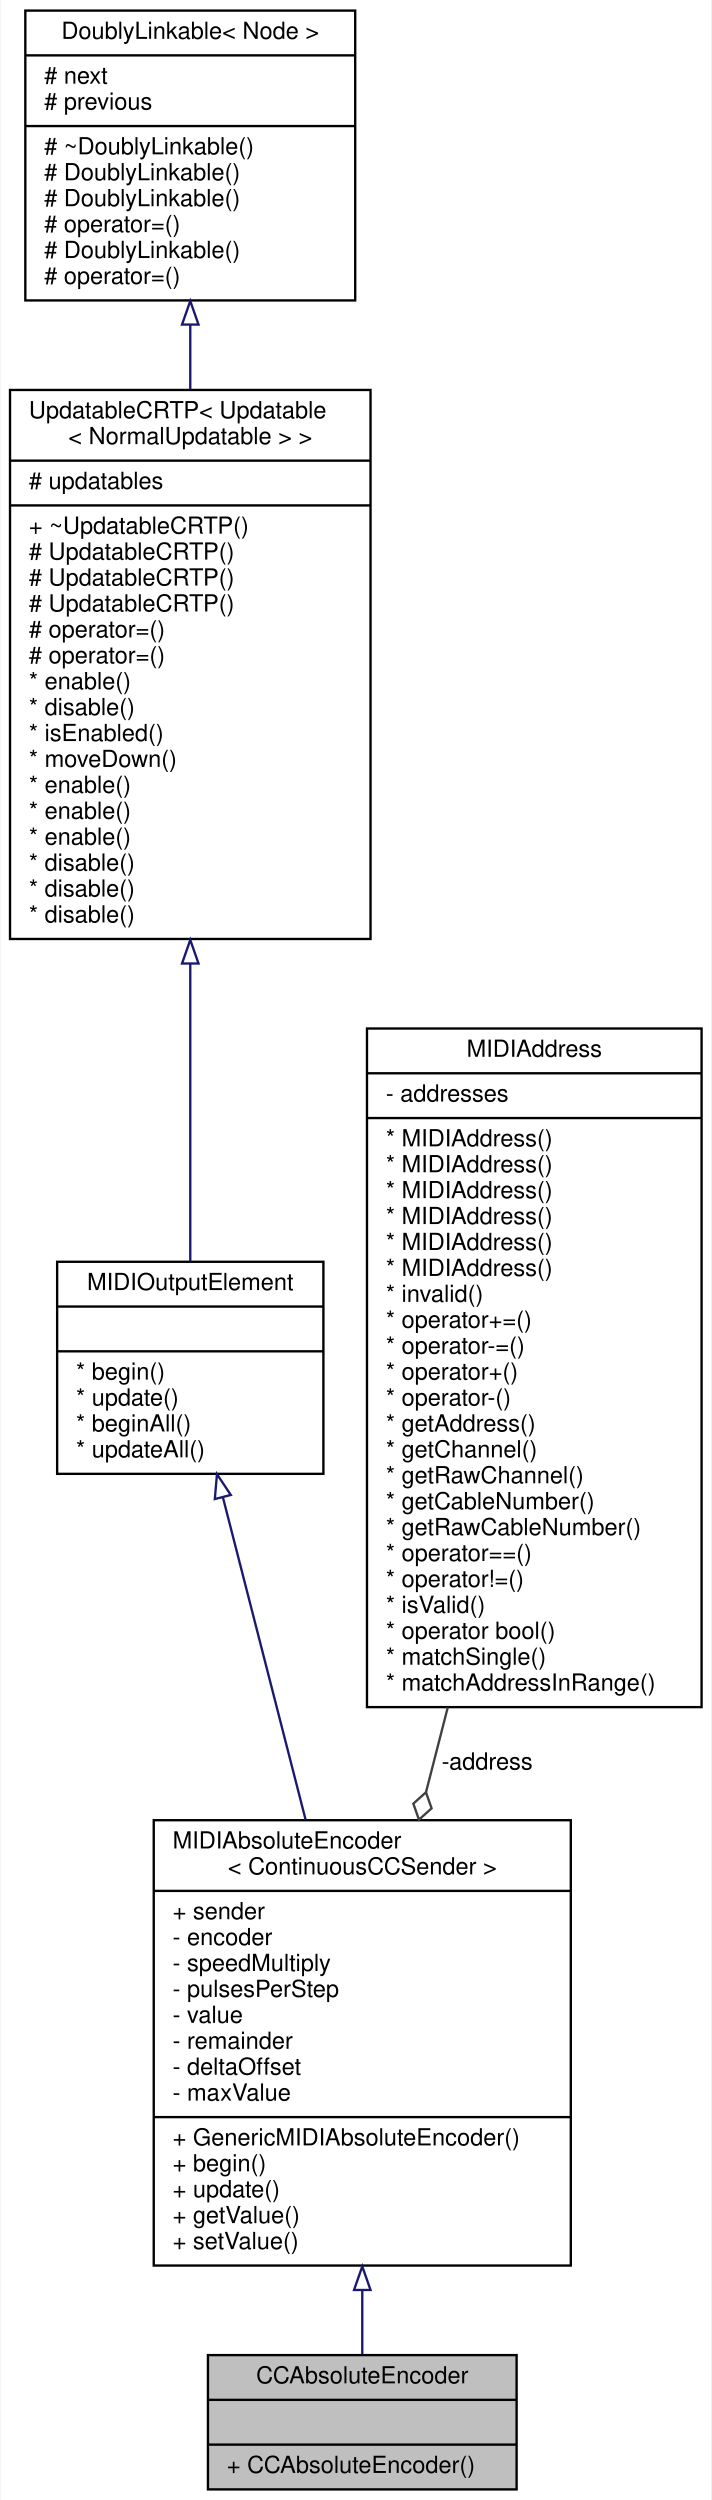
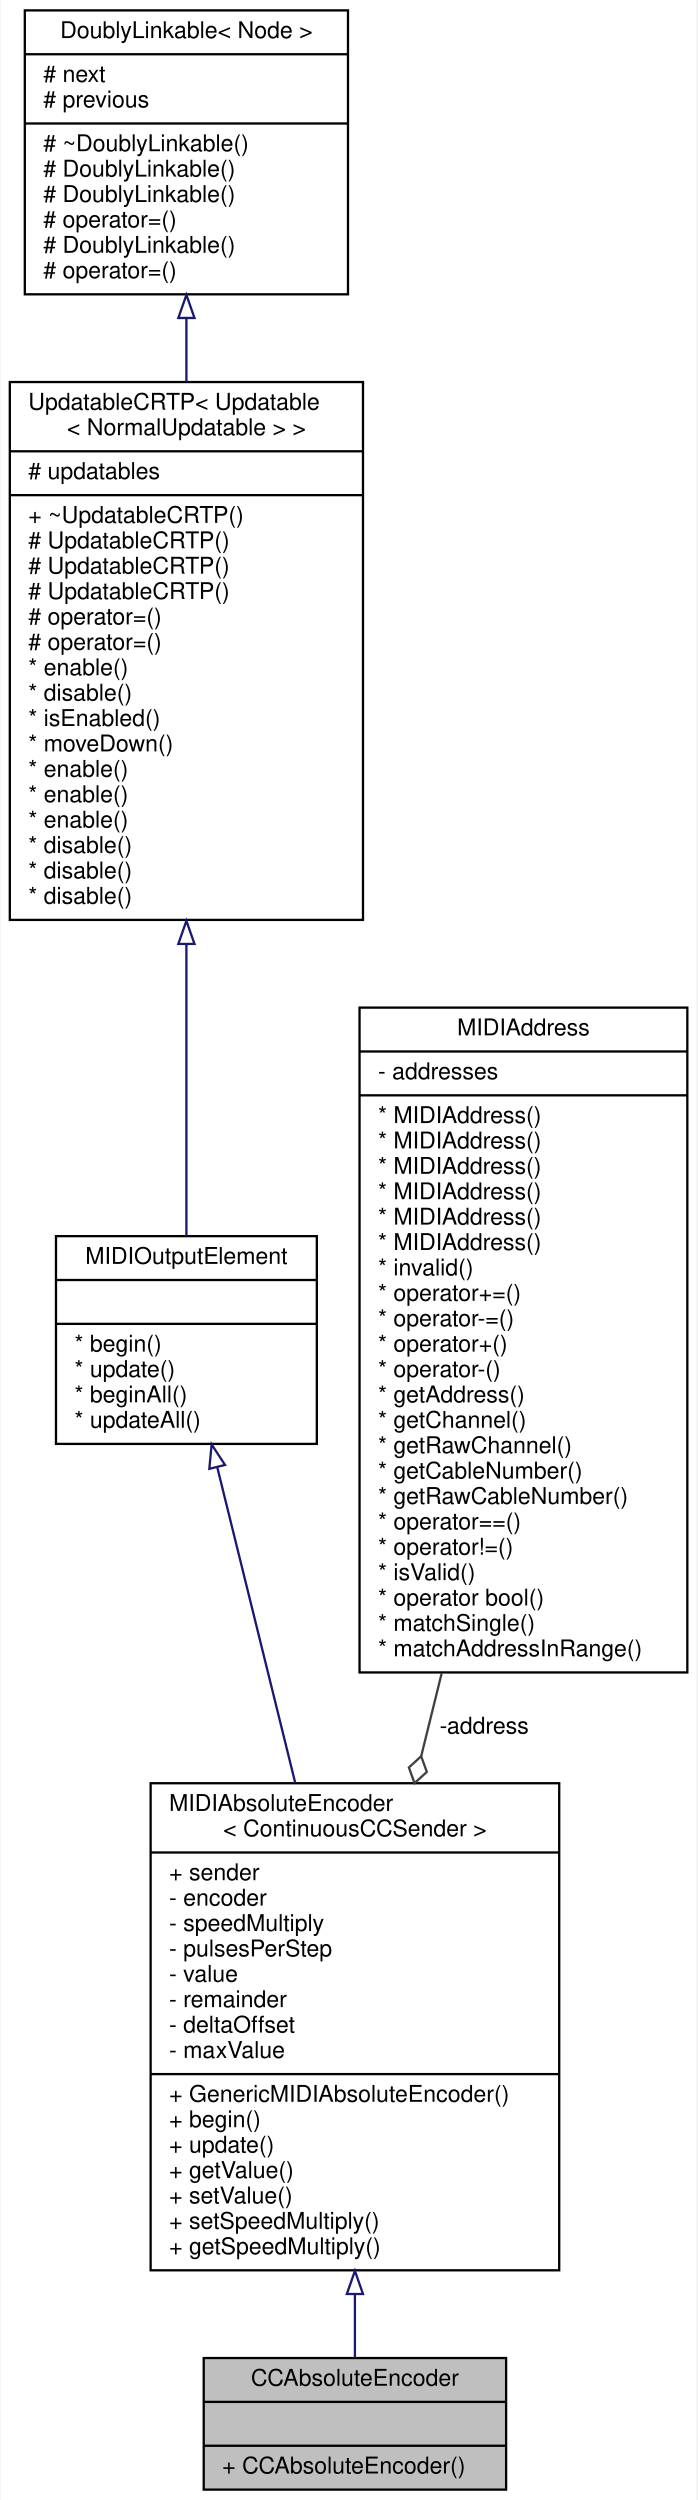
- <svg xmlns="http://www.w3.org/2000/svg" xmlns:xlink="http://www.w3.org/1999/xlink" width="302pt" height="1061pt" viewBox="0.00 0.00 301.50 1061.00">
-   <g id="graph0" class="graph" transform="scale(1 1) rotate(0) translate(4 1057)">
-     <polygon fill="white" stroke="transparent" points="-4,4 -4,-1057 297.5,-1057 297.5,4 -4,4" />
+ <svg xmlns="http://www.w3.org/2000/svg" xmlns:xlink="http://www.w3.org/1999/xlink" width="302pt" height="1083pt" viewBox="0.00 0.00 301.50 1083.00">
+   <g id="graph0" class="graph" transform="scale(1 1) rotate(0) translate(4 1079)">
+     <polygon fill="white" stroke="transparent" points="-4,4 -4,-1079 297.5,-1079 297.5,4 -4,4" />
    <g id="node1" class="node">
      <g id="a_node1">
        <a xlink:title="A class of MIDIOutputElements that read the input of a quadrature (rotary) encoder and send out absol...">
          <polygon fill="#bfbfbf" stroke="black" points="84,-0.5 84,-57.5 215,-57.5 215,-0.5 84,-0.5" />
          <text text-anchor="middle" x="149.5" y="-45.5" font-family="Helvetica,sans-Serif" font-size="10.00">CCAbsoluteEncoder</text>
          <polyline fill="none" stroke="black" points="84,-38.5 215,-38.5 " />
          <text text-anchor="middle" x="149.5" y="-26.5" font-family="Helvetica,sans-Serif" font-size="10.00"> </text>
          <polyline fill="none" stroke="black" points="84,-19.5 215,-19.5 " />
          <text text-anchor="start" x="92" y="-7.5" font-family="Helvetica,sans-Serif" font-size="10.00">+ CCAbsoluteEncoder()</text>
        </a>
      </g>
    </g>
    <g id="node2" class="node">
      <g id="a_node2">
        <a xlink:href="../../df/d5d/classGenericMIDIAbsoluteEncoder.html" target="_top" xlink:title="An abstract class for rotary encoders that send absolute MIDI events.">
-           <polygon fill="white" stroke="black" points="61,-95.5 61,-284.5 238,-284.5 238,-95.5 61,-95.5" />
-           <text text-anchor="start" x="69" y="-272.5" font-family="Helvetica,sans-Serif" font-size="10.00">MIDIAbsoluteEncoder</text>
-           <text text-anchor="middle" x="149.5" y="-261.5" font-family="Helvetica,sans-Serif" font-size="10.00">&lt; ContinuousCCSender &gt;</text>
-           <polyline fill="none" stroke="black" points="61,-254.5 238,-254.5 " />
-           <text text-anchor="start" x="69" y="-242.5" font-family="Helvetica,sans-Serif" font-size="10.00">+ sender</text>
-           <text text-anchor="start" x="69" y="-231.5" font-family="Helvetica,sans-Serif" font-size="10.00">- encoder</text>
-           <text text-anchor="start" x="69" y="-220.5" font-family="Helvetica,sans-Serif" font-size="10.00">- speedMultiply</text>
-           <text text-anchor="start" x="69" y="-209.5" font-family="Helvetica,sans-Serif" font-size="10.00">- pulsesPerStep</text>
-           <text text-anchor="start" x="69" y="-198.5" font-family="Helvetica,sans-Serif" font-size="10.00">- value</text>
-           <text text-anchor="start" x="69" y="-187.5" font-family="Helvetica,sans-Serif" font-size="10.00">- remainder</text>
-           <text text-anchor="start" x="69" y="-176.5" font-family="Helvetica,sans-Serif" font-size="10.00">- deltaOffset</text>
-           <text text-anchor="start" x="69" y="-165.5" font-family="Helvetica,sans-Serif" font-size="10.00">- maxValue</text>
-           <polyline fill="none" stroke="black" points="61,-158.5 238,-158.5 " />
-           <text text-anchor="start" x="69" y="-146.5" font-family="Helvetica,sans-Serif" font-size="10.00">+ GenericMIDIAbsoluteEncoder()</text>
-           <text text-anchor="start" x="69" y="-135.5" font-family="Helvetica,sans-Serif" font-size="10.00">+ begin()</text>
-           <text text-anchor="start" x="69" y="-124.5" font-family="Helvetica,sans-Serif" font-size="10.00">+ update()</text>
-           <text text-anchor="start" x="69" y="-113.5" font-family="Helvetica,sans-Serif" font-size="10.00">+ getValue()</text>
-           <text text-anchor="start" x="69" y="-102.5" font-family="Helvetica,sans-Serif" font-size="10.00">+ setValue()</text>
+           <polygon fill="white" stroke="black" points="61,-95.5 61,-306.5 238,-306.5 238,-95.5 61,-95.5" />
+           <text text-anchor="start" x="69" y="-294.5" font-family="Helvetica,sans-Serif" font-size="10.00">MIDIAbsoluteEncoder</text>
+           <text text-anchor="middle" x="149.5" y="-283.5" font-family="Helvetica,sans-Serif" font-size="10.00">&lt; ContinuousCCSender &gt;</text>
+           <polyline fill="none" stroke="black" points="61,-276.5 238,-276.5 " />
+           <text text-anchor="start" x="69" y="-264.5" font-family="Helvetica,sans-Serif" font-size="10.00">+ sender</text>
+           <text text-anchor="start" x="69" y="-253.5" font-family="Helvetica,sans-Serif" font-size="10.00">- encoder</text>
+           <text text-anchor="start" x="69" y="-242.5" font-family="Helvetica,sans-Serif" font-size="10.00">- speedMultiply</text>
+           <text text-anchor="start" x="69" y="-231.5" font-family="Helvetica,sans-Serif" font-size="10.00">- pulsesPerStep</text>
+           <text text-anchor="start" x="69" y="-220.5" font-family="Helvetica,sans-Serif" font-size="10.00">- value</text>
+           <text text-anchor="start" x="69" y="-209.5" font-family="Helvetica,sans-Serif" font-size="10.00">- remainder</text>
+           <text text-anchor="start" x="69" y="-198.5" font-family="Helvetica,sans-Serif" font-size="10.00">- deltaOffset</text>
+           <text text-anchor="start" x="69" y="-187.5" font-family="Helvetica,sans-Serif" font-size="10.00">- maxValue</text>
+           <polyline fill="none" stroke="black" points="61,-180.5 238,-180.5 " />
+           <text text-anchor="start" x="69" y="-168.5" font-family="Helvetica,sans-Serif" font-size="10.00">+ GenericMIDIAbsoluteEncoder()</text>
+           <text text-anchor="start" x="69" y="-157.5" font-family="Helvetica,sans-Serif" font-size="10.00">+ begin()</text>
+           <text text-anchor="start" x="69" y="-146.5" font-family="Helvetica,sans-Serif" font-size="10.00">+ update()</text>
+           <text text-anchor="start" x="69" y="-135.5" font-family="Helvetica,sans-Serif" font-size="10.00">+ getValue()</text>
+           <text text-anchor="start" x="69" y="-124.5" font-family="Helvetica,sans-Serif" font-size="10.00">+ setValue()</text>
+           <text text-anchor="start" x="69" y="-113.5" font-family="Helvetica,sans-Serif" font-size="10.00">+ setSpeedMultiply()</text>
+           <text text-anchor="start" x="69" y="-102.5" font-family="Helvetica,sans-Serif" font-size="10.00">+ getSpeedMultiply()</text>
        </a>
      </g>
    </g>
    <g id="edge1" class="edge">
-       <path fill="none" stroke="midnightblue" d="M149.5,-85.08C149.5,-75.19 149.5,-65.85 149.5,-57.78" />
-       <polygon fill="none" stroke="midnightblue" points="146,-85.13 149.5,-95.13 153,-85.13 146,-85.13" />
+       <path fill="none" stroke="midnightblue" d="M149.5,-85.05C149.5,-75.05 149.5,-65.68 149.5,-57.61" />
+       <polygon fill="none" stroke="midnightblue" points="146,-85.24 149.5,-95.24 153,-85.24 146,-85.24" />
    </g>
    <g id="node3" class="node">
      <g id="a_node3">
        <a xlink:href="../../d1/d55/classAH_1_1Updatable.html" target="_top" xlink:title="A super class for object that have to be updated regularly.">
-           <polygon fill="white" stroke="black" points="20,-431.5 20,-521.5 133,-521.5 133,-431.5 20,-431.5" />
-           <text text-anchor="middle" x="76.5" y="-509.5" font-family="Helvetica,sans-Serif" font-size="10.00">MIDIOutputElement</text>
-           <polyline fill="none" stroke="black" points="20,-502.5 133,-502.5 " />
-           <text text-anchor="middle" x="76.5" y="-490.5" font-family="Helvetica,sans-Serif" font-size="10.00"> </text>
-           <polyline fill="none" stroke="black" points="20,-483.5 133,-483.5 " />
-           <text text-anchor="start" x="28" y="-471.5" font-family="Helvetica,sans-Serif" font-size="10.00">* begin()</text>
-           <text text-anchor="start" x="28" y="-460.5" font-family="Helvetica,sans-Serif" font-size="10.00">* update()</text>
-           <text text-anchor="start" x="28" y="-449.5" font-family="Helvetica,sans-Serif" font-size="10.00">* beginAll()</text>
-           <text text-anchor="start" x="28" y="-438.5" font-family="Helvetica,sans-Serif" font-size="10.00">* updateAll()</text>
+           <polygon fill="white" stroke="black" points="20,-453.5 20,-543.5 133,-543.5 133,-453.5 20,-453.5" />
+           <text text-anchor="middle" x="76.5" y="-531.5" font-family="Helvetica,sans-Serif" font-size="10.00">MIDIOutputElement</text>
+           <polyline fill="none" stroke="black" points="20,-524.5 133,-524.5 " />
+           <text text-anchor="middle" x="76.5" y="-512.5" font-family="Helvetica,sans-Serif" font-size="10.00"> </text>
+           <polyline fill="none" stroke="black" points="20,-505.5 133,-505.5 " />
+           <text text-anchor="start" x="28" y="-493.5" font-family="Helvetica,sans-Serif" font-size="10.00">* begin()</text>
+           <text text-anchor="start" x="28" y="-482.5" font-family="Helvetica,sans-Serif" font-size="10.00">* update()</text>
+           <text text-anchor="start" x="28" y="-471.5" font-family="Helvetica,sans-Serif" font-size="10.00">* beginAll()</text>
+           <text text-anchor="start" x="28" y="-460.5" font-family="Helvetica,sans-Serif" font-size="10.00">* updateAll()</text>
        </a>
      </g>
    </g>
    <g id="edge2" class="edge">
-       <path fill="none" stroke="midnightblue" d="M90.39,-421.38C100.27,-382.85 113.82,-330.07 125.44,-284.75" />
-       <polygon fill="none" stroke="midnightblue" points="86.92,-420.8 87.83,-431.36 93.7,-422.54 86.92,-420.8" />
+       <path fill="none" stroke="midnightblue" d="M89.87,-443.38C99.3,-405.21 112.23,-352.87 123.64,-306.68" />
+       <polygon fill="none" stroke="midnightblue" points="86.43,-442.71 87.43,-453.26 93.23,-444.39 86.43,-442.71" />
    </g>
    <g id="node4" class="node">
      <g id="a_node4">
        <a xlink:href="../../d8/d1a/classAH_1_1UpdatableCRTP.html" target="_top" xlink:title=" ">
-           <polygon fill="white" stroke="black" points="0,-658.5 0,-891.5 153,-891.5 153,-658.5 0,-658.5" />
-           <text text-anchor="start" x="8" y="-879.5" font-family="Helvetica,sans-Serif" font-size="10.00">UpdatableCRTP&lt; Updatable</text>
-           <text text-anchor="middle" x="76.5" y="-868.5" font-family="Helvetica,sans-Serif" font-size="10.00">&lt; NormalUpdatable &gt; &gt;</text>
-           <polyline fill="none" stroke="black" points="0,-861.5 153,-861.5 " />
-           <text text-anchor="start" x="8" y="-849.5" font-family="Helvetica,sans-Serif" font-size="10.00"># updatables</text>
-           <polyline fill="none" stroke="black" points="0,-842.5 153,-842.5 " />
-           <text text-anchor="start" x="8" y="-830.5" font-family="Helvetica,sans-Serif" font-size="10.00">+ ~UpdatableCRTP()</text>
+           <polygon fill="white" stroke="black" points="0,-680.5 0,-913.5 153,-913.5 153,-680.5 0,-680.5" />
+           <text text-anchor="start" x="8" y="-901.5" font-family="Helvetica,sans-Serif" font-size="10.00">UpdatableCRTP&lt; Updatable</text>
+           <text text-anchor="middle" x="76.5" y="-890.5" font-family="Helvetica,sans-Serif" font-size="10.00">&lt; NormalUpdatable &gt; &gt;</text>
+           <polyline fill="none" stroke="black" points="0,-883.5 153,-883.5 " />
+           <text text-anchor="start" x="8" y="-871.5" font-family="Helvetica,sans-Serif" font-size="10.00"># updatables</text>
+           <polyline fill="none" stroke="black" points="0,-864.5 153,-864.5 " />
+           <text text-anchor="start" x="8" y="-852.5" font-family="Helvetica,sans-Serif" font-size="10.00">+ ~UpdatableCRTP()</text>
+           <text text-anchor="start" x="8" y="-841.5" font-family="Helvetica,sans-Serif" font-size="10.00"># UpdatableCRTP()</text>
+           <text text-anchor="start" x="8" y="-830.5" font-family="Helvetica,sans-Serif" font-size="10.00"># UpdatableCRTP()</text>
          <text text-anchor="start" x="8" y="-819.5" font-family="Helvetica,sans-Serif" font-size="10.00"># UpdatableCRTP()</text>
-           <text text-anchor="start" x="8" y="-808.5" font-family="Helvetica,sans-Serif" font-size="10.00"># UpdatableCRTP()</text>
-           <text text-anchor="start" x="8" y="-797.5" font-family="Helvetica,sans-Serif" font-size="10.00"># UpdatableCRTP()</text>
-           <text text-anchor="start" x="8" y="-786.5" font-family="Helvetica,sans-Serif" font-size="10.00"># operator=()</text>
-           <text text-anchor="start" x="8" y="-775.5" font-family="Helvetica,sans-Serif" font-size="10.00"># operator=()</text>
-           <text text-anchor="start" x="8" y="-764.5" font-family="Helvetica,sans-Serif" font-size="10.00">* enable()</text>
-           <text text-anchor="start" x="8" y="-753.5" font-family="Helvetica,sans-Serif" font-size="10.00">* disable()</text>
-           <text text-anchor="start" x="8" y="-742.5" font-family="Helvetica,sans-Serif" font-size="10.00">* isEnabled()</text>
-           <text text-anchor="start" x="8" y="-731.5" font-family="Helvetica,sans-Serif" font-size="10.00">* moveDown()</text>
+           <text text-anchor="start" x="8" y="-808.5" font-family="Helvetica,sans-Serif" font-size="10.00"># operator=()</text>
+           <text text-anchor="start" x="8" y="-797.5" font-family="Helvetica,sans-Serif" font-size="10.00"># operator=()</text>
+           <text text-anchor="start" x="8" y="-786.5" font-family="Helvetica,sans-Serif" font-size="10.00">* enable()</text>
+           <text text-anchor="start" x="8" y="-775.5" font-family="Helvetica,sans-Serif" font-size="10.00">* disable()</text>
+           <text text-anchor="start" x="8" y="-764.5" font-family="Helvetica,sans-Serif" font-size="10.00">* isEnabled()</text>
+           <text text-anchor="start" x="8" y="-753.5" font-family="Helvetica,sans-Serif" font-size="10.00">* moveDown()</text>
+           <text text-anchor="start" x="8" y="-742.5" font-family="Helvetica,sans-Serif" font-size="10.00">* enable()</text>
+           <text text-anchor="start" x="8" y="-731.5" font-family="Helvetica,sans-Serif" font-size="10.00">* enable()</text>
          <text text-anchor="start" x="8" y="-720.5" font-family="Helvetica,sans-Serif" font-size="10.00">* enable()</text>
-           <text text-anchor="start" x="8" y="-709.5" font-family="Helvetica,sans-Serif" font-size="10.00">* enable()</text>
-           <text text-anchor="start" x="8" y="-698.5" font-family="Helvetica,sans-Serif" font-size="10.00">* enable()</text>
+           <text text-anchor="start" x="8" y="-709.5" font-family="Helvetica,sans-Serif" font-size="10.00">* disable()</text>
+           <text text-anchor="start" x="8" y="-698.5" font-family="Helvetica,sans-Serif" font-size="10.00">* disable()</text>
          <text text-anchor="start" x="8" y="-687.5" font-family="Helvetica,sans-Serif" font-size="10.00">* disable()</text>
-           <text text-anchor="start" x="8" y="-676.5" font-family="Helvetica,sans-Serif" font-size="10.00">* disable()</text>
-           <text text-anchor="start" x="8" y="-665.5" font-family="Helvetica,sans-Serif" font-size="10.00">* disable()</text>
        </a>
      </g>
    </g>
    <g id="edge3" class="edge">
-       <path fill="none" stroke="midnightblue" d="M76.5,-647.92C76.5,-602.86 76.5,-554.99 76.5,-521.5" />
-       <polygon fill="none" stroke="midnightblue" points="73,-648.09 76.5,-658.09 80,-648.09 73,-648.09" />
+       <path fill="none" stroke="midnightblue" d="M76.5,-669.92C76.5,-624.86 76.5,-576.99 76.5,-543.5" />
+       <polygon fill="none" stroke="midnightblue" points="73,-670.09 76.5,-680.09 80,-670.09 73,-670.09" />
    </g>
    <g id="node5" class="node">
      <g id="a_node5">
        <a xlink:href="../../d4/d23/classDoublyLinkable.html" target="_top" xlink:title="A class that can be inherited from to allow inserting into a DoublyLinkedList.">
-           <polygon fill="white" stroke="black" points="6.5,-929.5 6.5,-1052.5 146.5,-1052.5 146.5,-929.5 6.5,-929.5" />
-           <text text-anchor="middle" x="76.5" y="-1040.5" font-family="Helvetica,sans-Serif" font-size="10.00">DoublyLinkable&lt; Node &gt;</text>
-           <polyline fill="none" stroke="black" points="6.5,-1033.5 146.5,-1033.5 " />
-           <text text-anchor="start" x="14.5" y="-1021.5" font-family="Helvetica,sans-Serif" font-size="10.00"># next</text>
-           <text text-anchor="start" x="14.5" y="-1010.5" font-family="Helvetica,sans-Serif" font-size="10.00"># previous</text>
-           <polyline fill="none" stroke="black" points="6.5,-1003.5 146.5,-1003.5 " />
-           <text text-anchor="start" x="14.5" y="-991.5" font-family="Helvetica,sans-Serif" font-size="10.00"># ~DoublyLinkable()</text>
-           <text text-anchor="start" x="14.5" y="-980.5" font-family="Helvetica,sans-Serif" font-size="10.00"># DoublyLinkable()</text>
+           <polygon fill="white" stroke="black" points="6.5,-951.5 6.5,-1074.5 146.5,-1074.5 146.5,-951.5 6.5,-951.5" />
+           <text text-anchor="middle" x="76.5" y="-1062.5" font-family="Helvetica,sans-Serif" font-size="10.00">DoublyLinkable&lt; Node &gt;</text>
+           <polyline fill="none" stroke="black" points="6.5,-1055.5 146.5,-1055.5 " />
+           <text text-anchor="start" x="14.5" y="-1043.5" font-family="Helvetica,sans-Serif" font-size="10.00"># next</text>
+           <text text-anchor="start" x="14.5" y="-1032.5" font-family="Helvetica,sans-Serif" font-size="10.00"># previous</text>
+           <polyline fill="none" stroke="black" points="6.5,-1025.5 146.5,-1025.5 " />
+           <text text-anchor="start" x="14.5" y="-1013.5" font-family="Helvetica,sans-Serif" font-size="10.00"># ~DoublyLinkable()</text>
+           <text text-anchor="start" x="14.5" y="-1002.5" font-family="Helvetica,sans-Serif" font-size="10.00"># DoublyLinkable()</text>
+           <text text-anchor="start" x="14.5" y="-991.5" font-family="Helvetica,sans-Serif" font-size="10.00"># DoublyLinkable()</text>
+           <text text-anchor="start" x="14.5" y="-980.5" font-family="Helvetica,sans-Serif" font-size="10.00"># operator=()</text>
          <text text-anchor="start" x="14.5" y="-969.5" font-family="Helvetica,sans-Serif" font-size="10.00"># DoublyLinkable()</text>
          <text text-anchor="start" x="14.5" y="-958.5" font-family="Helvetica,sans-Serif" font-size="10.00"># operator=()</text>
-           <text text-anchor="start" x="14.5" y="-947.5" font-family="Helvetica,sans-Serif" font-size="10.00"># DoublyLinkable()</text>
-           <text text-anchor="start" x="14.5" y="-936.5" font-family="Helvetica,sans-Serif" font-size="10.00"># operator=()</text>
        </a>
      </g>
    </g>
    <g id="edge4" class="edge">
-       <path fill="none" stroke="midnightblue" d="M76.5,-919.03C76.5,-910.17 76.5,-900.94 76.5,-891.61" />
-       <polygon fill="none" stroke="midnightblue" points="73,-919.25 76.5,-929.25 80,-919.25 73,-919.25" />
+       <path fill="none" stroke="midnightblue" d="M76.5,-941.03C76.5,-932.17 76.5,-922.94 76.5,-913.61" />
+       <polygon fill="none" stroke="midnightblue" points="73,-941.25 76.5,-951.25 80,-941.25 73,-941.25" />
    </g>
    <g id="node6" class="node">
      <g id="a_node6">
        <a xlink:href="../../d7/d0f/classMIDIAddress.html" target="_top" xlink:title="A type-safe utility class for saving a MIDI address consisting of a 7-bit address,...">
-           <polygon fill="white" stroke="black" points="151.5,-332.5 151.5,-620.5 293.5,-620.5 293.5,-332.5 151.5,-332.5" />
-           <text text-anchor="middle" x="222.5" y="-608.5" font-family="Helvetica,sans-Serif" font-size="10.00">MIDIAddress</text>
-           <polyline fill="none" stroke="black" points="151.5,-601.5 293.5,-601.5 " />
-           <text text-anchor="start" x="159.5" y="-589.5" font-family="Helvetica,sans-Serif" font-size="10.00">- addresses</text>
-           <polyline fill="none" stroke="black" points="151.5,-582.5 293.5,-582.5 " />
+           <polygon fill="white" stroke="black" points="151.5,-354.5 151.5,-642.5 293.5,-642.5 293.5,-354.5 151.5,-354.5" />
+           <text text-anchor="middle" x="222.5" y="-630.5" font-family="Helvetica,sans-Serif" font-size="10.00">MIDIAddress</text>
+           <polyline fill="none" stroke="black" points="151.5,-623.5 293.5,-623.5 " />
+           <text text-anchor="start" x="159.5" y="-611.5" font-family="Helvetica,sans-Serif" font-size="10.00">- addresses</text>
+           <polyline fill="none" stroke="black" points="151.5,-604.5 293.5,-604.5 " />
+           <text text-anchor="start" x="159.5" y="-592.5" font-family="Helvetica,sans-Serif" font-size="10.00">* MIDIAddress()</text>
+           <text text-anchor="start" x="159.5" y="-581.5" font-family="Helvetica,sans-Serif" font-size="10.00">* MIDIAddress()</text>
          <text text-anchor="start" x="159.5" y="-570.5" font-family="Helvetica,sans-Serif" font-size="10.00">* MIDIAddress()</text>
          <text text-anchor="start" x="159.5" y="-559.5" font-family="Helvetica,sans-Serif" font-size="10.00">* MIDIAddress()</text>
          <text text-anchor="start" x="159.5" y="-548.5" font-family="Helvetica,sans-Serif" font-size="10.00">* MIDIAddress()</text>
          <text text-anchor="start" x="159.5" y="-537.5" font-family="Helvetica,sans-Serif" font-size="10.00">* MIDIAddress()</text>
-           <text text-anchor="start" x="159.5" y="-526.5" font-family="Helvetica,sans-Serif" font-size="10.00">* MIDIAddress()</text>
-           <text text-anchor="start" x="159.5" y="-515.5" font-family="Helvetica,sans-Serif" font-size="10.00">* MIDIAddress()</text>
-           <text text-anchor="start" x="159.5" y="-504.5" font-family="Helvetica,sans-Serif" font-size="10.00">* invalid()</text>
-           <text text-anchor="start" x="159.5" y="-493.5" font-family="Helvetica,sans-Serif" font-size="10.00">* operator+=()</text>
-           <text text-anchor="start" x="159.5" y="-482.5" font-family="Helvetica,sans-Serif" font-size="10.00">* operator-=()</text>
-           <text text-anchor="start" x="159.5" y="-471.5" font-family="Helvetica,sans-Serif" font-size="10.00">* operator+()</text>
-           <text text-anchor="start" x="159.5" y="-460.5" font-family="Helvetica,sans-Serif" font-size="10.00">* operator-()</text>
-           <text text-anchor="start" x="159.5" y="-449.5" font-family="Helvetica,sans-Serif" font-size="10.00">* getAddress()</text>
-           <text text-anchor="start" x="159.5" y="-438.5" font-family="Helvetica,sans-Serif" font-size="10.00">* getChannel()</text>
-           <text text-anchor="start" x="159.5" y="-427.5" font-family="Helvetica,sans-Serif" font-size="10.00">* getRawChannel()</text>
-           <text text-anchor="start" x="159.5" y="-416.5" font-family="Helvetica,sans-Serif" font-size="10.00">* getCableNumber()</text>
-           <text text-anchor="start" x="159.5" y="-405.5" font-family="Helvetica,sans-Serif" font-size="10.00">* getRawCableNumber()</text>
-           <text text-anchor="start" x="159.5" y="-394.5" font-family="Helvetica,sans-Serif" font-size="10.00">* operator==()</text>
-           <text text-anchor="start" x="159.5" y="-383.5" font-family="Helvetica,sans-Serif" font-size="10.00">* operator!=()</text>
-           <text text-anchor="start" x="159.5" y="-372.5" font-family="Helvetica,sans-Serif" font-size="10.00">* isValid()</text>
-           <text text-anchor="start" x="159.5" y="-361.5" font-family="Helvetica,sans-Serif" font-size="10.00">* operator bool()</text>
-           <text text-anchor="start" x="159.5" y="-350.5" font-family="Helvetica,sans-Serif" font-size="10.00">* matchSingle()</text>
-           <text text-anchor="start" x="159.5" y="-339.5" font-family="Helvetica,sans-Serif" font-size="10.00">* matchAddressInRange()</text>
+           <text text-anchor="start" x="159.5" y="-526.5" font-family="Helvetica,sans-Serif" font-size="10.00">* invalid()</text>
+           <text text-anchor="start" x="159.5" y="-515.5" font-family="Helvetica,sans-Serif" font-size="10.00">* operator+=()</text>
+           <text text-anchor="start" x="159.5" y="-504.5" font-family="Helvetica,sans-Serif" font-size="10.00">* operator-=()</text>
+           <text text-anchor="start" x="159.5" y="-493.5" font-family="Helvetica,sans-Serif" font-size="10.00">* operator+()</text>
+           <text text-anchor="start" x="159.5" y="-482.5" font-family="Helvetica,sans-Serif" font-size="10.00">* operator-()</text>
+           <text text-anchor="start" x="159.5" y="-471.5" font-family="Helvetica,sans-Serif" font-size="10.00">* getAddress()</text>
+           <text text-anchor="start" x="159.5" y="-460.5" font-family="Helvetica,sans-Serif" font-size="10.00">* getChannel()</text>
+           <text text-anchor="start" x="159.5" y="-449.5" font-family="Helvetica,sans-Serif" font-size="10.00">* getRawChannel()</text>
+           <text text-anchor="start" x="159.5" y="-438.5" font-family="Helvetica,sans-Serif" font-size="10.00">* getCableNumber()</text>
+           <text text-anchor="start" x="159.5" y="-427.5" font-family="Helvetica,sans-Serif" font-size="10.00">* getRawCableNumber()</text>
+           <text text-anchor="start" x="159.5" y="-416.5" font-family="Helvetica,sans-Serif" font-size="10.00">* operator==()</text>
+           <text text-anchor="start" x="159.5" y="-405.5" font-family="Helvetica,sans-Serif" font-size="10.00">* operator!=()</text>
+           <text text-anchor="start" x="159.5" y="-394.5" font-family="Helvetica,sans-Serif" font-size="10.00">* isValid()</text>
+           <text text-anchor="start" x="159.5" y="-383.5" font-family="Helvetica,sans-Serif" font-size="10.00">* operator bool()</text>
+           <text text-anchor="start" x="159.5" y="-372.5" font-family="Helvetica,sans-Serif" font-size="10.00">* matchSingle()</text>
+           <text text-anchor="start" x="159.5" y="-361.5" font-family="Helvetica,sans-Serif" font-size="10.00">* matchAddressInRange()</text>
        </a>
      </g>
    </g>
    <g id="edge5" class="edge">
-       <path fill="none" stroke="#404040" d="M185.79,-332.42C182.67,-320.27 179.56,-308.14 176.54,-296.37" />
-       <polygon fill="none" stroke="#404040" points="176.53,-296.35 171.17,-291.54 173.55,-284.73 178.92,-289.55 176.53,-296.35" />
-       <text text-anchor="middle" x="202.5" y="-306" font-family="Helvetica,sans-Serif" font-size="10.00"> -address</text>
+       <path fill="none" stroke="#404040" d="M187.07,-354.08C184.1,-342.06 181.12,-330 178.21,-318.22" />
+       <polygon fill="none" stroke="#404040" points="178.2,-318.19 172.88,-313.33 175.33,-306.54 180.65,-311.41 178.2,-318.19" />
+       <text text-anchor="middle" x="205.5" y="-328" font-family="Helvetica,sans-Serif" font-size="10.00"> -address</text>
    </g>
  </g>
</svg>
